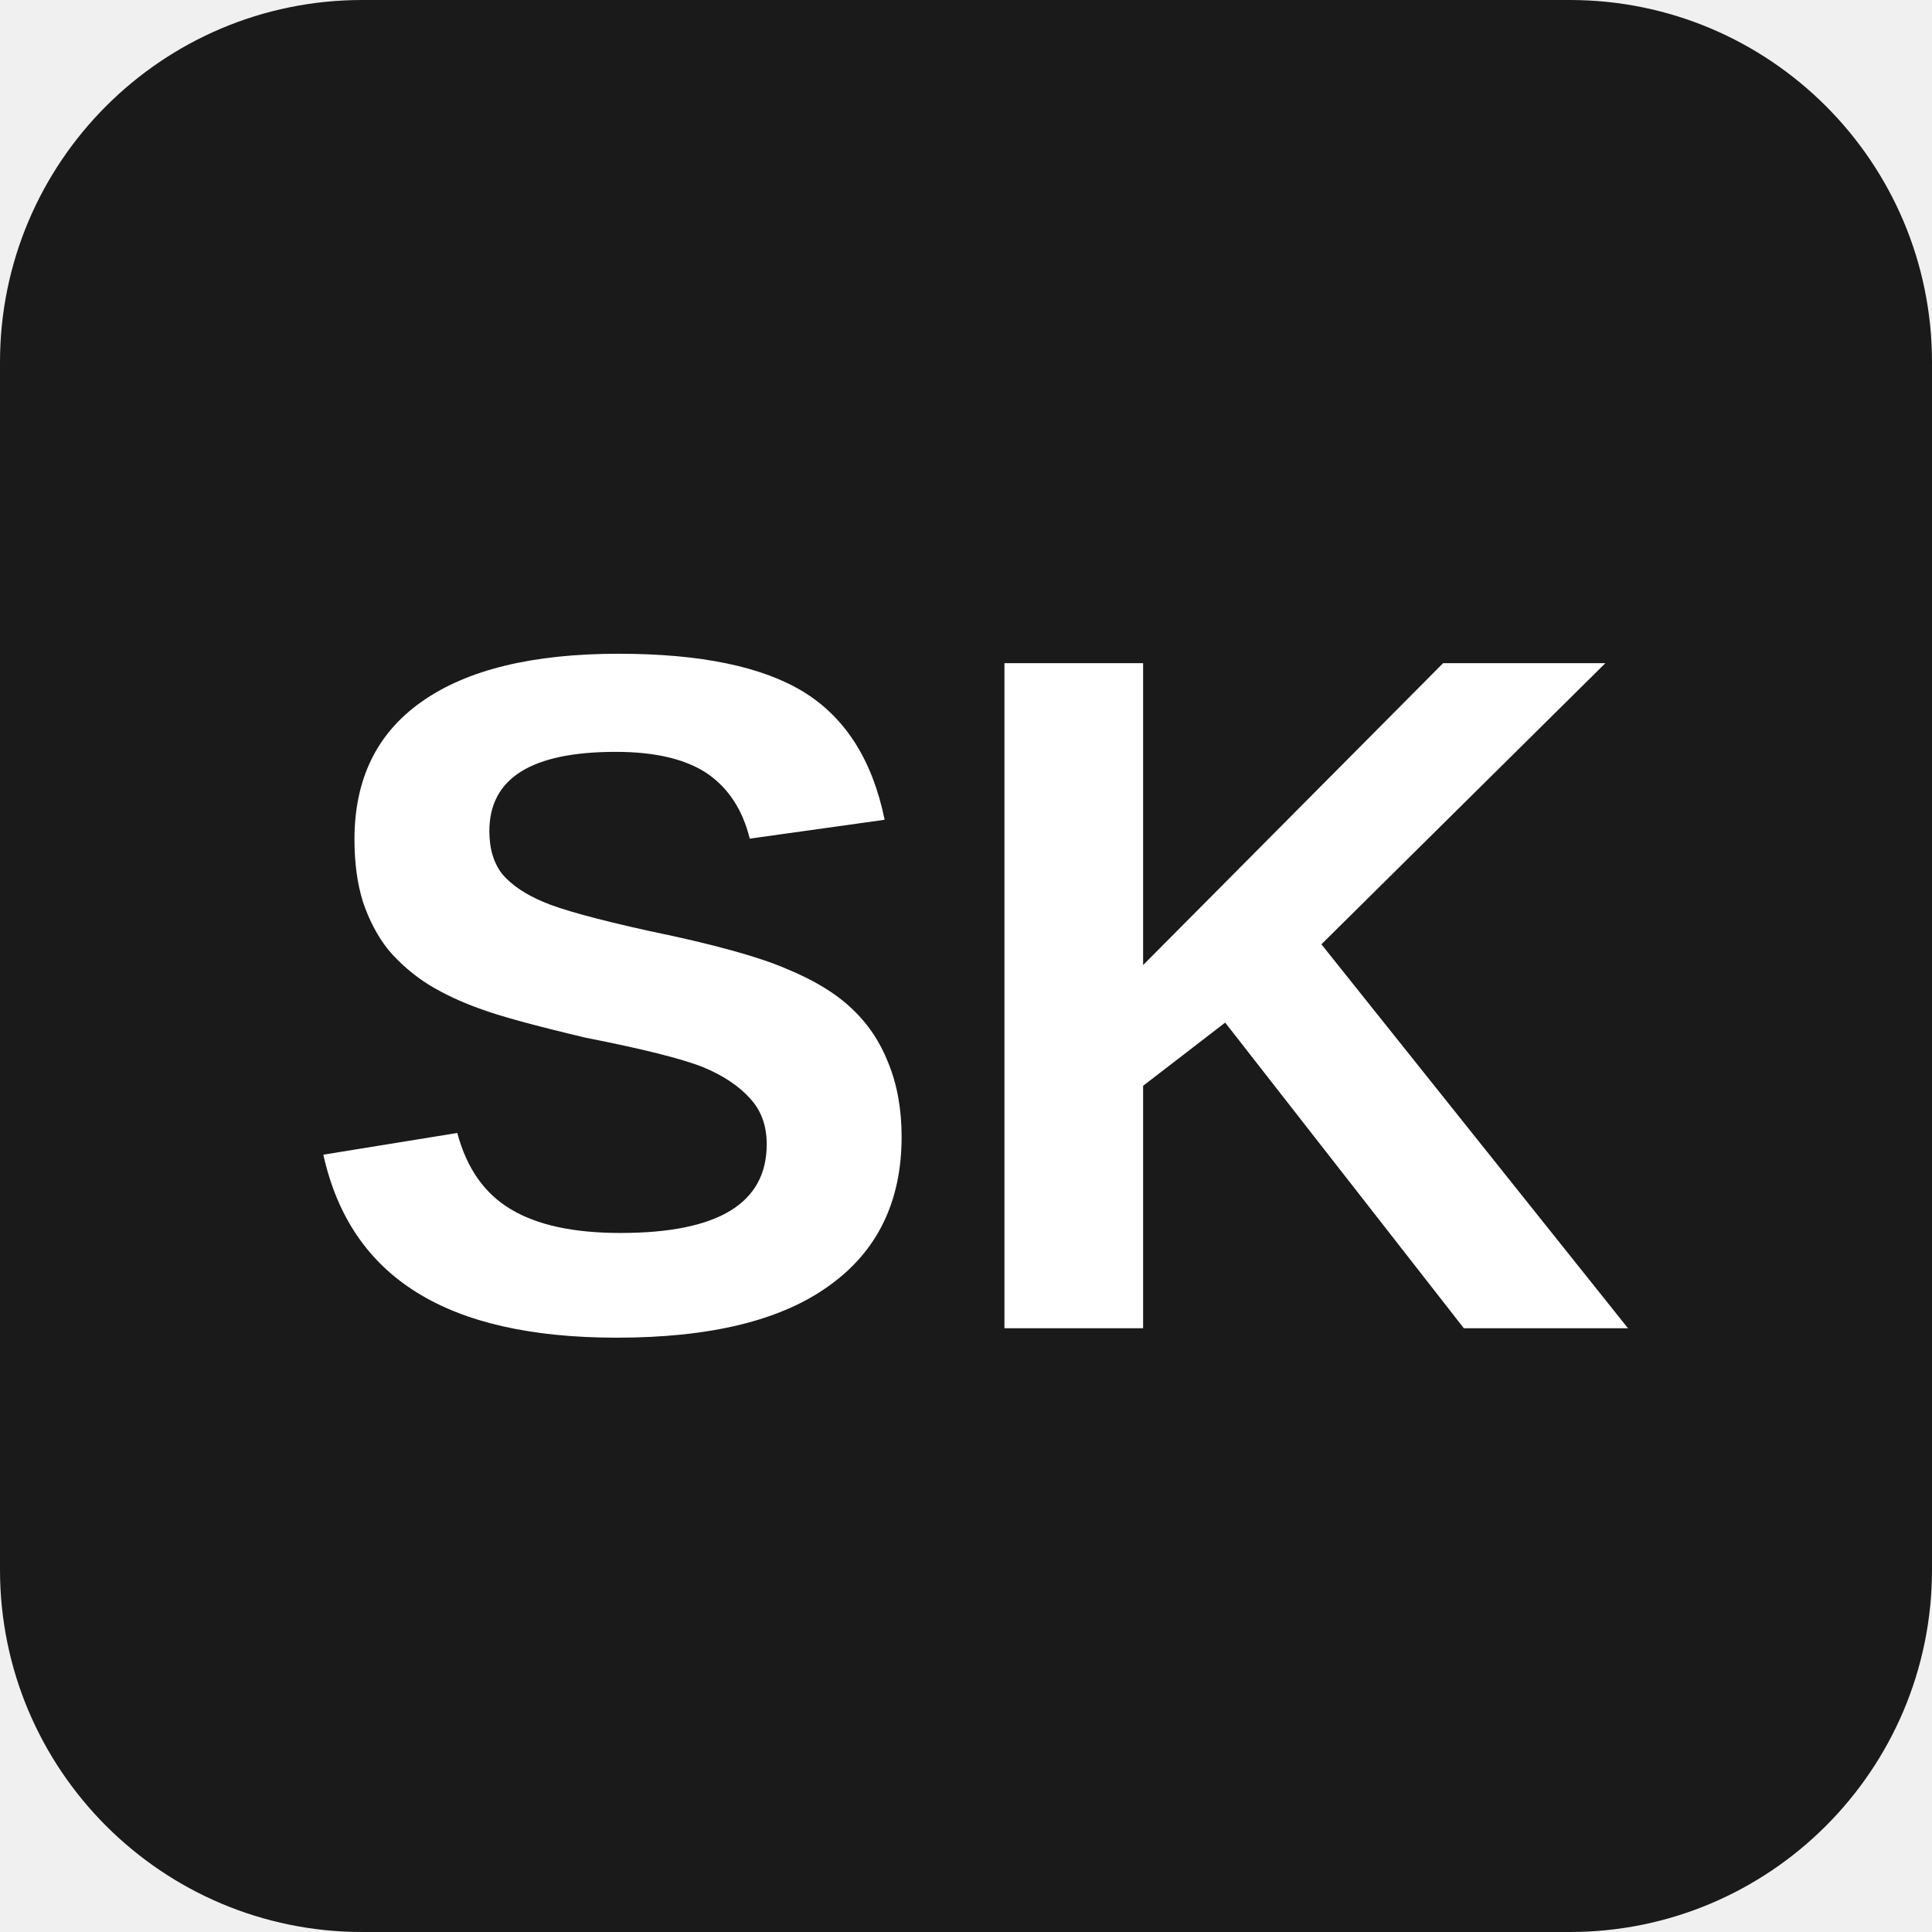
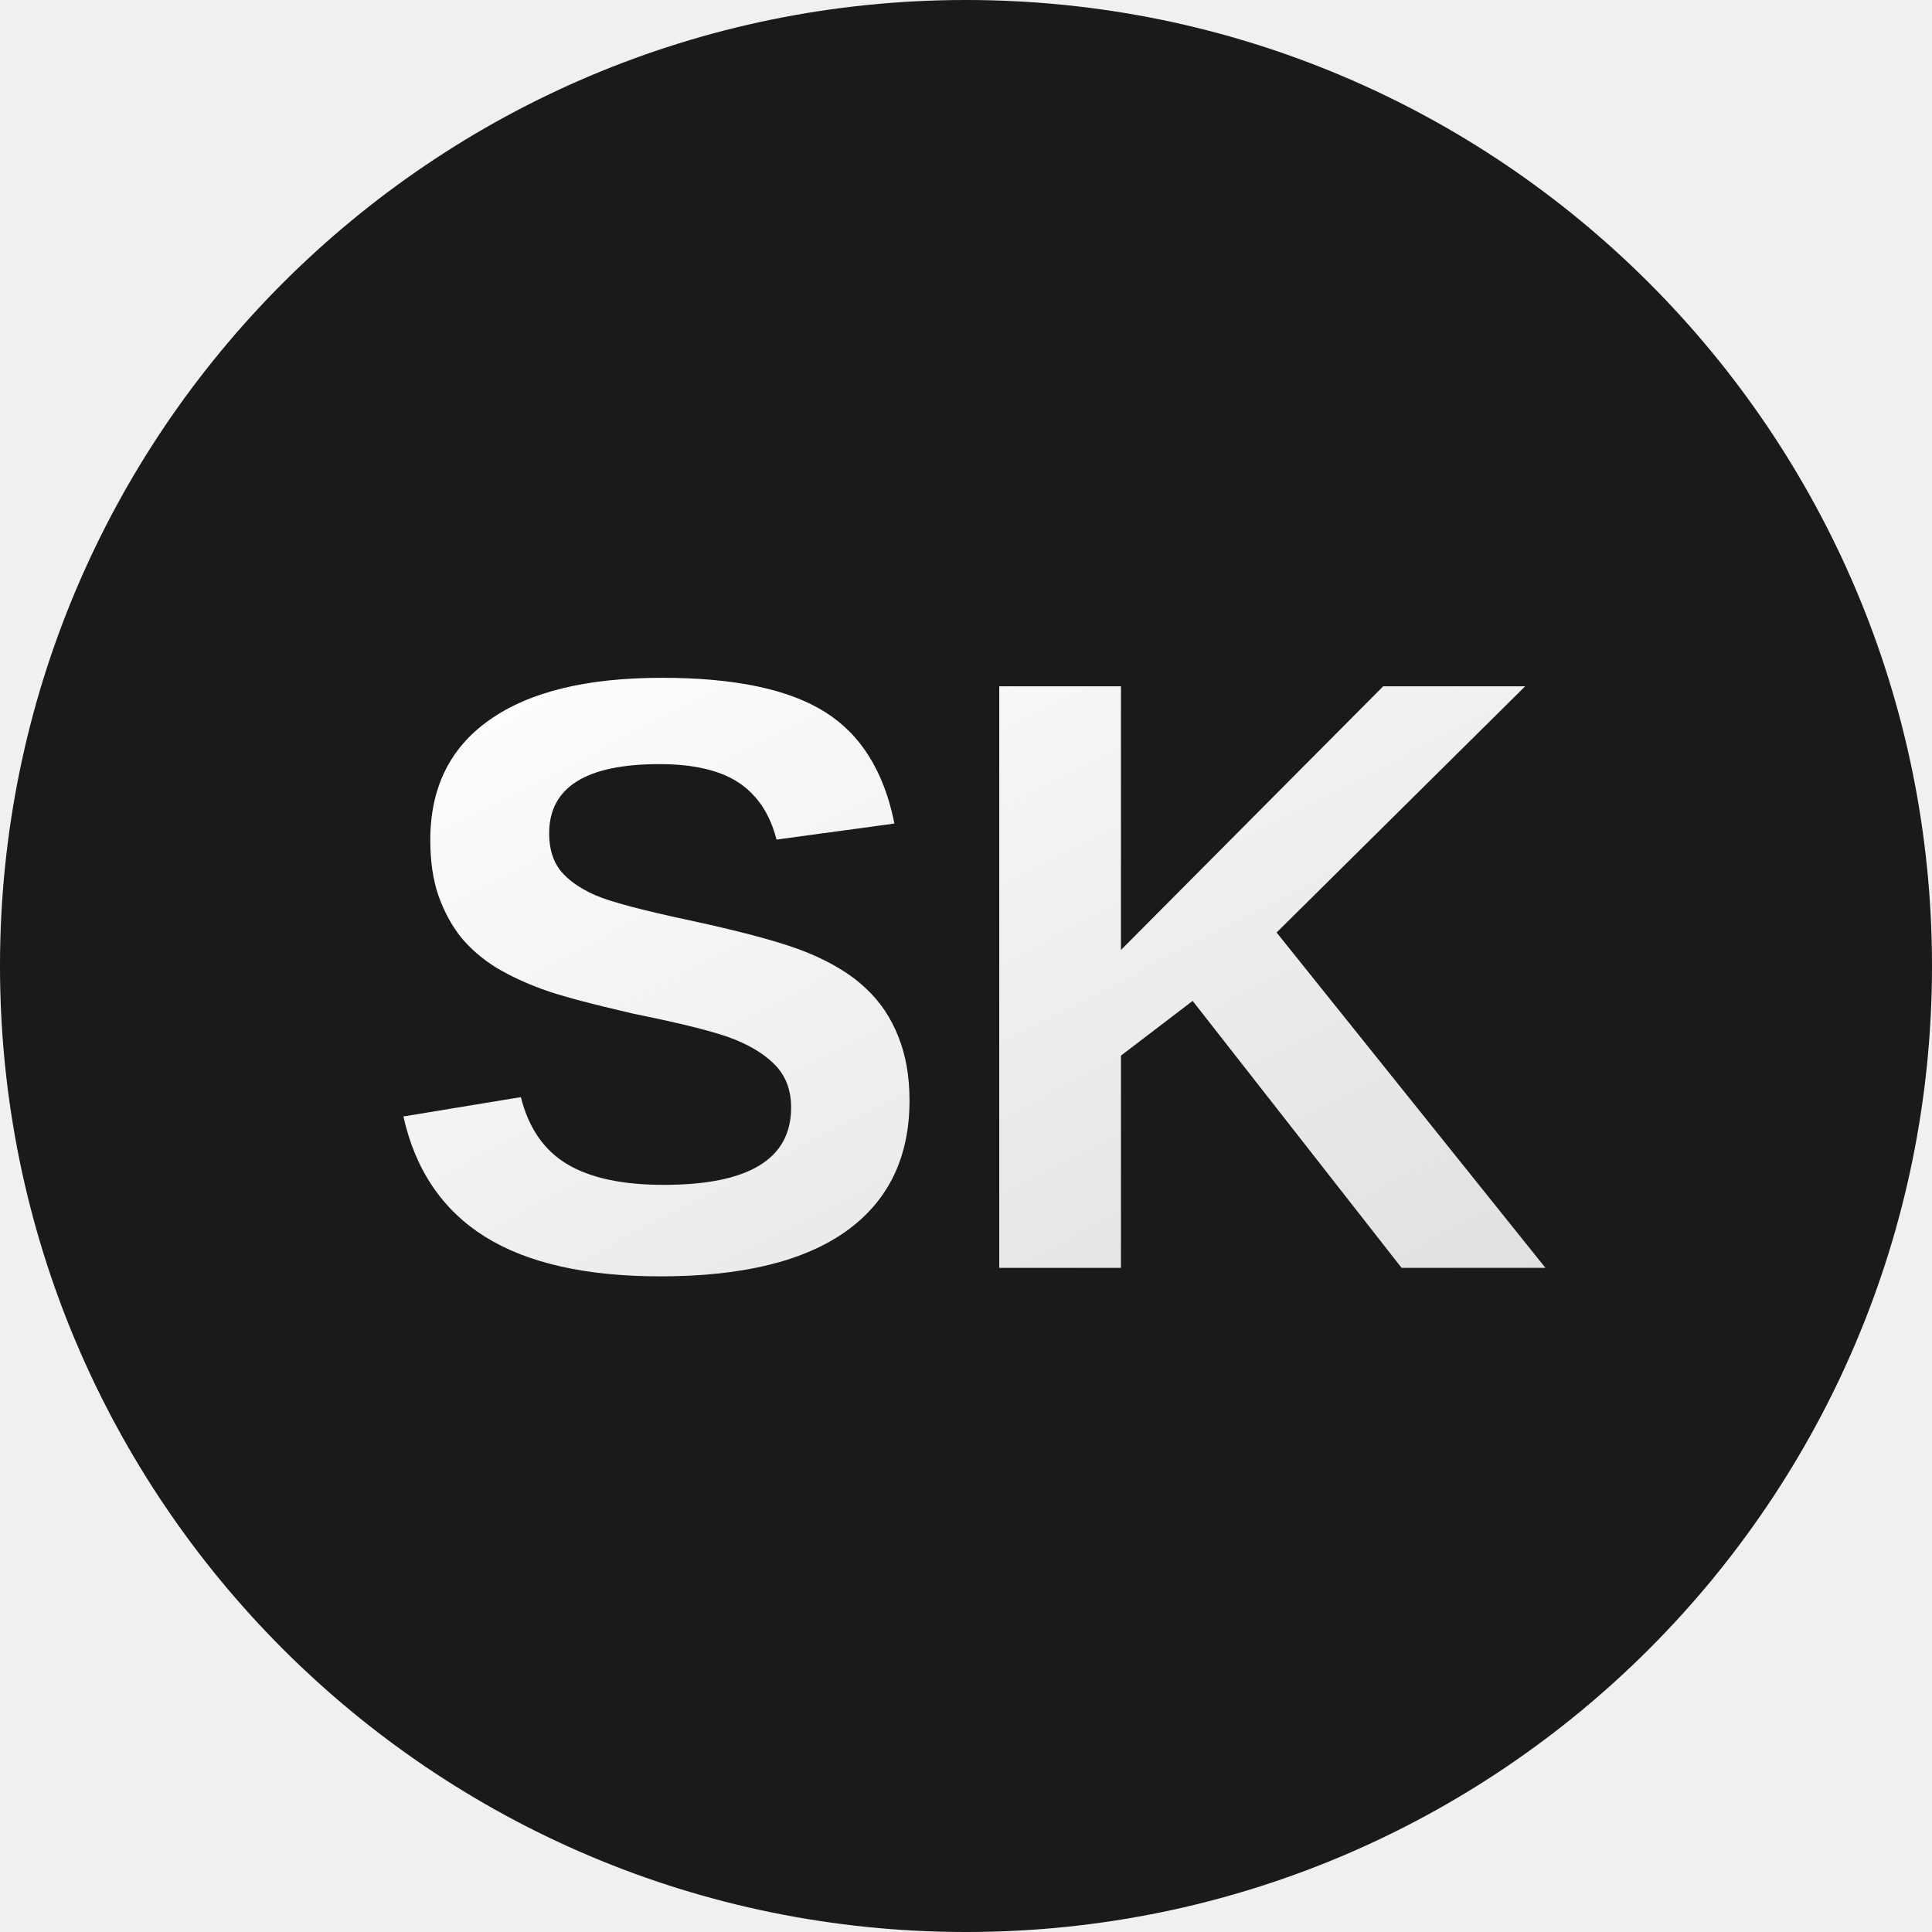
- <svg xmlns="http://www.w3.org/2000/svg" width="32" height="32" viewBox="0 0 32 32" fill="none">
-   <rect width="32" height="32" rx="6" fill="#1a1a1a" />
-   <text x="16" y="22" font-family="Arial, sans-serif" font-size="16" font-weight="bold" text-anchor="middle" fill="#ffffff">SK</text>
+ <svg xmlns="http://www.w3.org/2000/svg" width="64" height="64" viewBox="0 0 64 64" fill="none">
+   <circle cx="32" cy="32" r="32" fill="#1a1a1a" />
+   <defs>
+     <linearGradient id="textGradient" x1="0%" y1="0%" x2="100%" y2="100%">
+       <stop offset="0%" style="stop-color:#ffffff;stop-opacity:1" />
+       <stop offset="100%" style="stop-color:#e0e0e0;stop-opacity:1" />
+     </linearGradient>
+   </defs>
+   <text x="32" y="42" font-family="Arial, sans-serif" font-size="28" font-weight="bold" text-anchor="middle" fill="url(#textGradient)">SK</text>
</svg>
